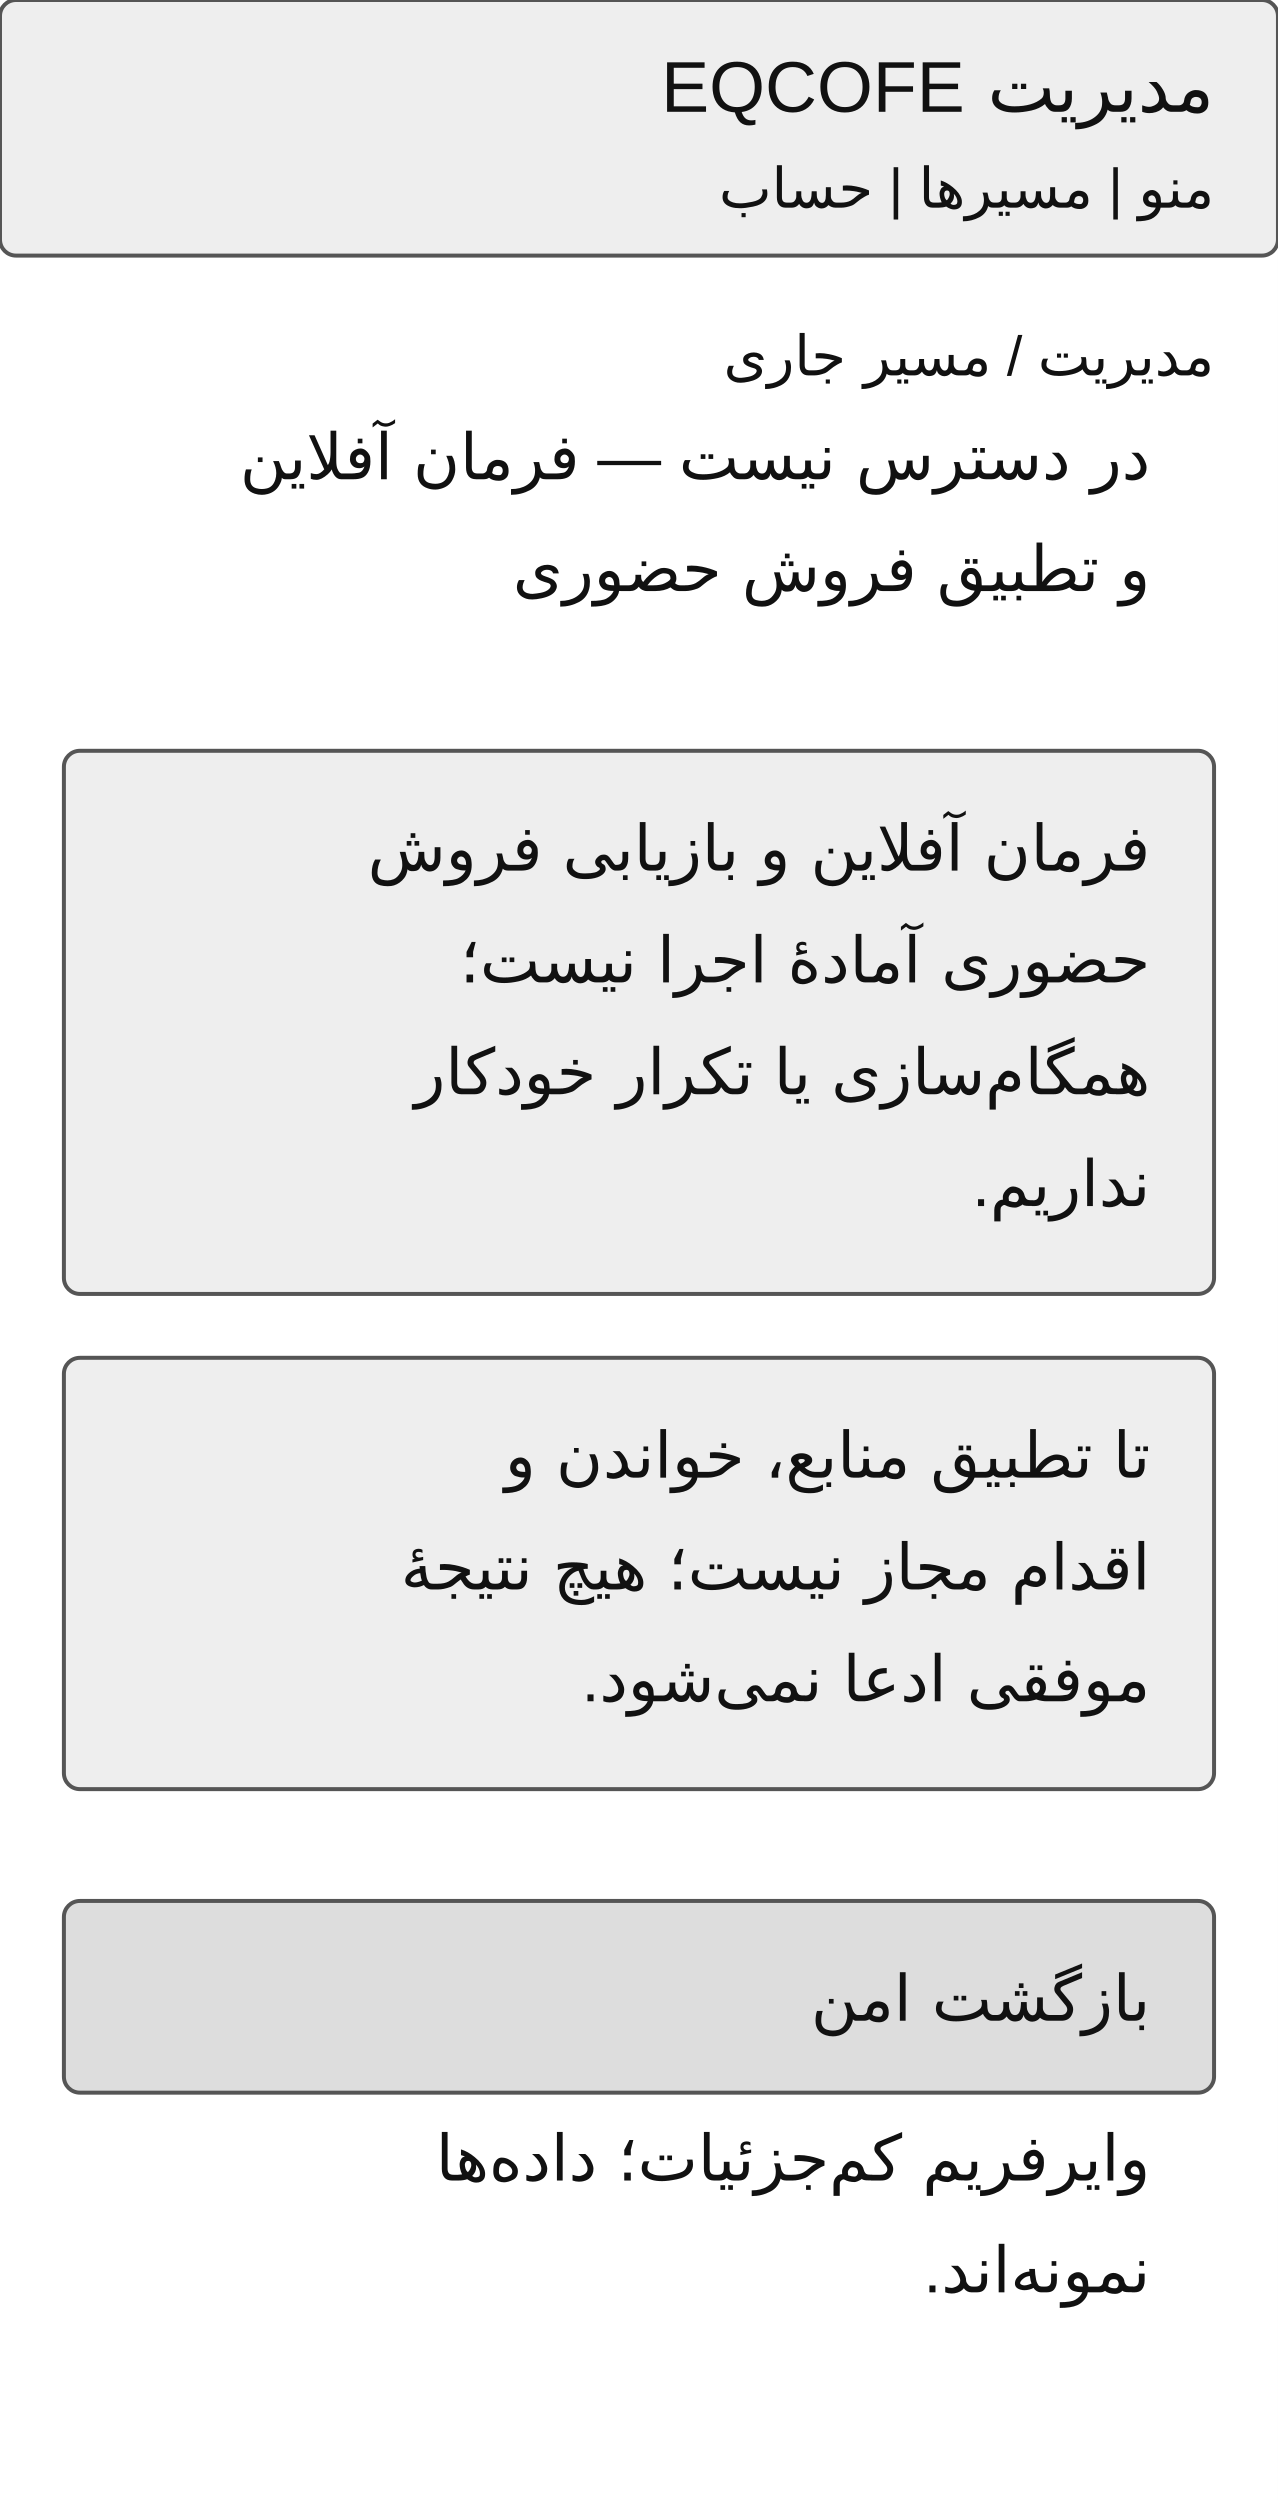
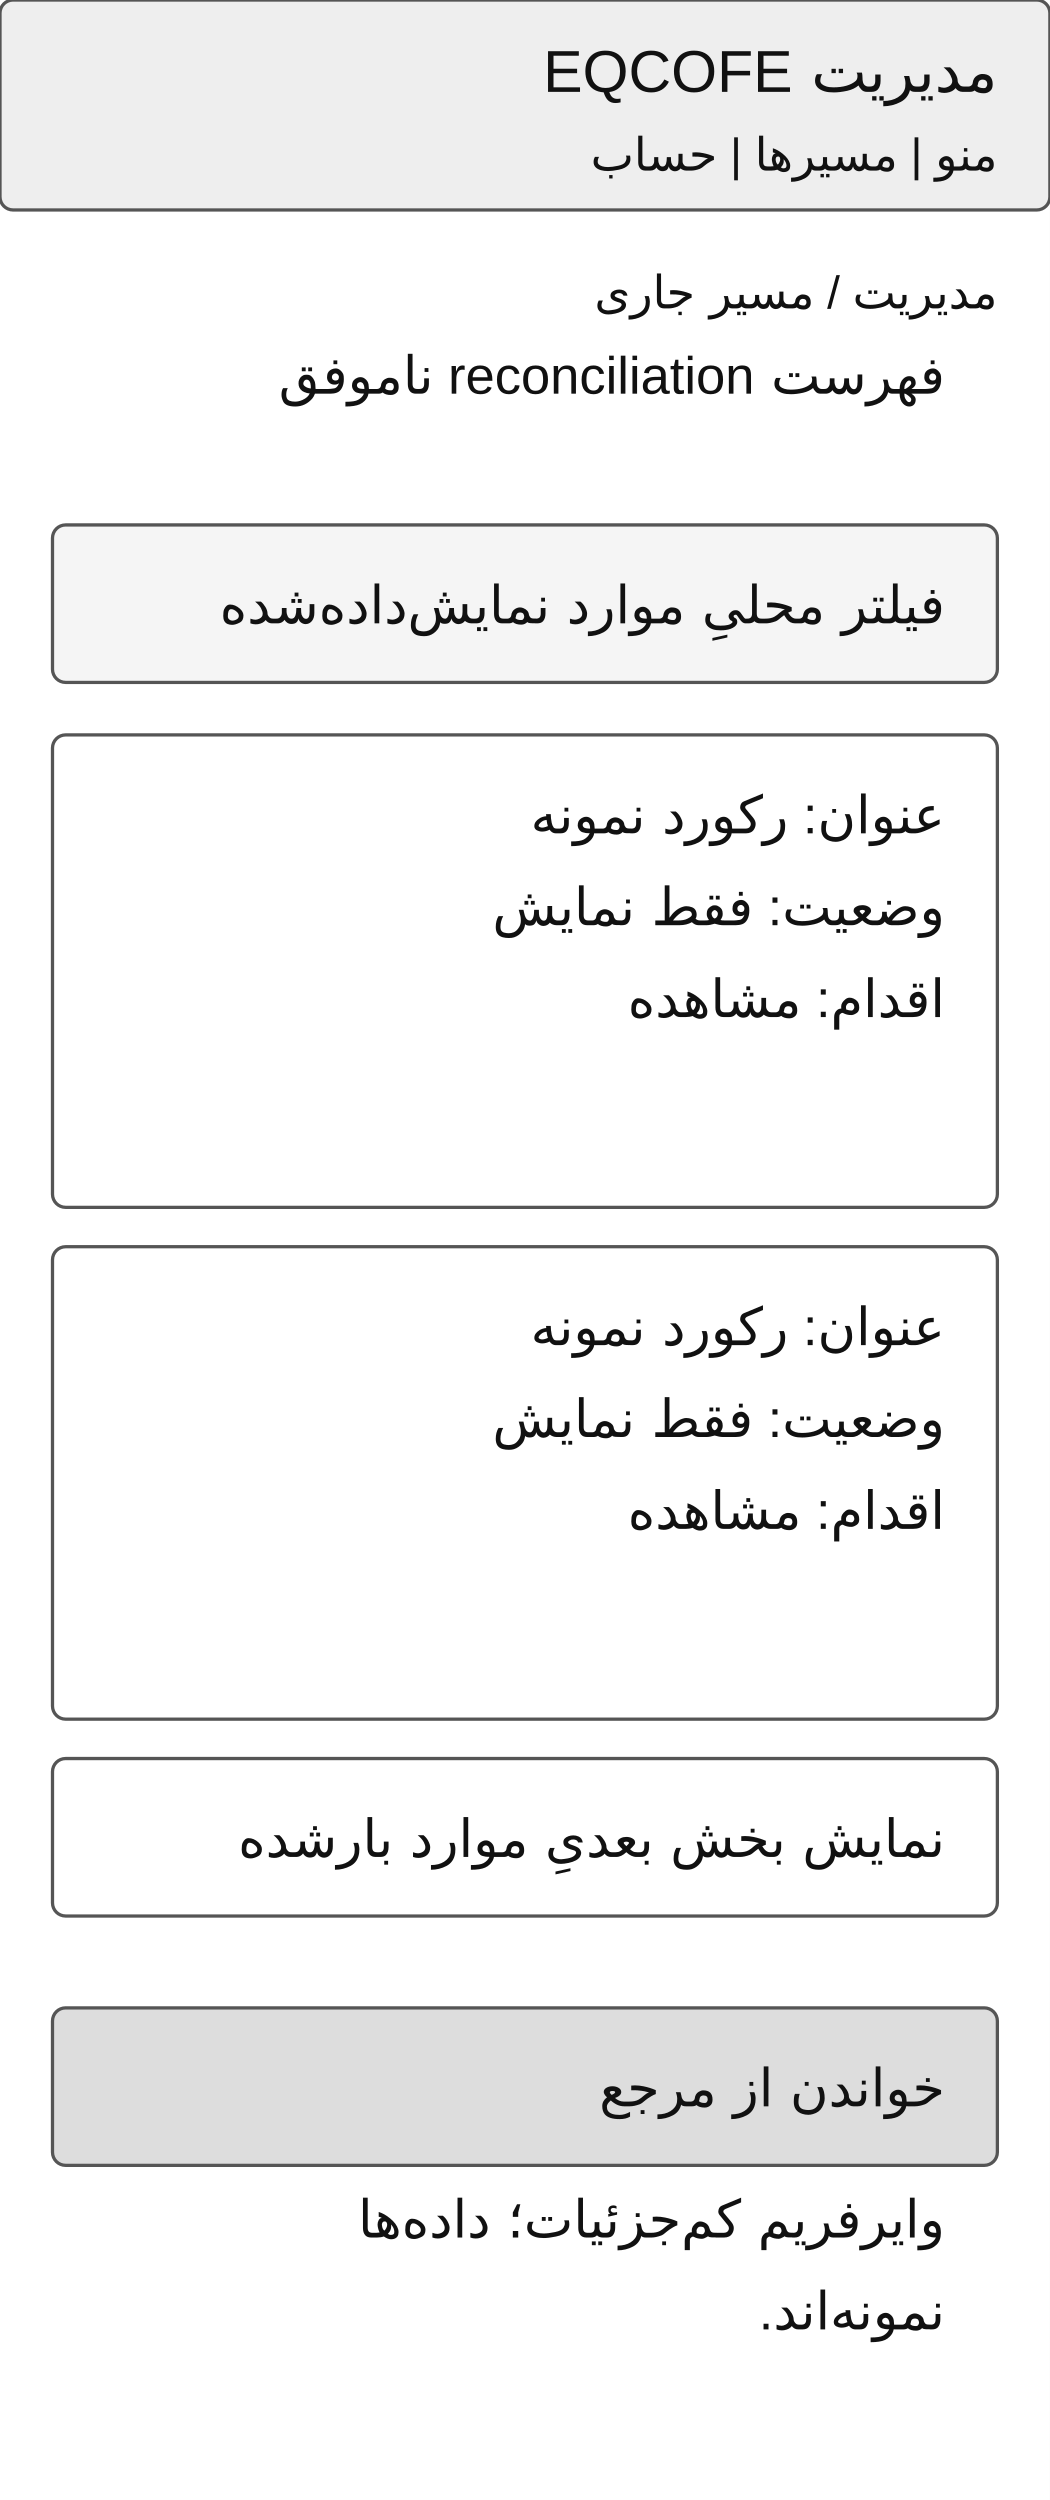
- <svg xmlns="http://www.w3.org/2000/svg" width="320" height="626" viewBox="0 0 320 626" role="img" aria-labelledby="title desc">
-   <rect width="320" height="626" fill="#ffffff" />
+ <svg xmlns="http://www.w3.org/2000/svg" width="320" height="762" viewBox="0 0 320 762" role="img" aria-labelledby="title desc">
+   <rect width="320" height="762" fill="#ffffff" />
  <g font-family="Tahoma, Arial, sans-serif" fill="#111111">
    <rect x="0" y="0" width="320" height="64" rx="4" fill="#eeeeee" stroke="#555555" />
    <text x="304" y="28" font-size="18" direction="rtl" text-anchor="start" unicode-bidi="plaintext">مدیریت EQCOFE</text>
    <text x="304" y="52" font-size="14" direction="rtl" text-anchor="start" unicode-bidi="plaintext">منو  |  مسیرها  |  حساب</text>
    <text x="304" y="94" font-size="14" direction="rtl" text-anchor="start" unicode-bidi="plaintext">مدیریت / مسیر جاری</text>
-     <text x="288" y="120" font-size="16" direction="rtl" text-anchor="start" unicode-bidi="plaintext">در دسترس نیست — فرمان آفلاین</text>
-     <text x="288" y="148" font-size="16" direction="rtl" text-anchor="start" unicode-bidi="plaintext">و تطبیق فروش حضوری</text>
-     <rect x="16" y="188" width="288" height="136" rx="4" fill="#eeeeee" stroke="#555555" />
-     <text x="288" y="218" font-size="16" direction="rtl" text-anchor="start" unicode-bidi="plaintext">فرمان آفلاین و بازیابی فروش</text>
-     <text x="288" y="246" font-size="16" direction="rtl" text-anchor="start" unicode-bidi="plaintext">حضوری آمادهٔ اجرا نیست؛</text>
-     <text x="288" y="274" font-size="16" direction="rtl" text-anchor="start" unicode-bidi="plaintext">همگام‌سازی یا تکرار خودکار</text>
-     <text x="288" y="302" font-size="16" direction="rtl" text-anchor="start" unicode-bidi="plaintext">نداریم.</text>
-     <rect x="16" y="340" width="288" height="108" rx="4" fill="#eeeeee" stroke="#555555" />
-     <text x="288" y="370" font-size="16" direction="rtl" text-anchor="start" unicode-bidi="plaintext">تا تطبیق منابع، خواندن و</text>
-     <text x="288" y="398" font-size="16" direction="rtl" text-anchor="start" unicode-bidi="plaintext">اقدام مجاز نیست؛ هیچ نتیجهٔ</text>
-     <text x="288" y="426" font-size="16" direction="rtl" text-anchor="start" unicode-bidi="plaintext">موفقی ادعا نمی‌شود.</text>
-     <rect x="16" y="476" width="288" height="48" rx="4" fill="#dddddd" stroke="#555555" />
-     <text x="288" y="506" font-size="16" direction="rtl" text-anchor="start" unicode-bidi="plaintext">بازگشت امن</text>
-     <text x="288" y="546" font-size="16" direction="rtl" text-anchor="start" unicode-bidi="plaintext">وایرفریم کم‌جزئیات؛ داده‌ها</text>
-     <text x="288" y="574" font-size="16" direction="rtl" text-anchor="start" unicode-bidi="plaintext">نمونه‌اند.</text>
+     <text x="288" y="120" font-size="16" direction="rtl" text-anchor="start" unicode-bidi="plaintext">فهرست reconciliation ناموفق</text>
+     <rect x="16" y="160" width="288" height="48" rx="4" fill="#f5f5f5" stroke="#555555" />
+     <text x="288" y="190" font-size="16" direction="rtl" text-anchor="start" unicode-bidi="plaintext">فیلتر محلیِ موارد نمایش‌داده‌شده</text>
+     <rect x="16" y="224" width="288" height="144" rx="4" fill="#ffffff" stroke="#555555" />
+     <text x="288" y="254" font-size="16" direction="rtl" text-anchor="start" unicode-bidi="plaintext">عنوان: رکورد نمونه</text>
+     <text x="288" y="282" font-size="16" direction="rtl" text-anchor="start" unicode-bidi="plaintext">وضعیت: فقط نمایش</text>
+     <text x="288" y="310" font-size="16" direction="rtl" text-anchor="start" unicode-bidi="plaintext">اقدام: مشاهده</text>
+     <rect x="16" y="380" width="288" height="144" rx="4" fill="#ffffff" stroke="#555555" />
+     <text x="288" y="410" font-size="16" direction="rtl" text-anchor="start" unicode-bidi="plaintext">عنوان: رکورد نمونه</text>
+     <text x="288" y="438" font-size="16" direction="rtl" text-anchor="start" unicode-bidi="plaintext">وضعیت: فقط نمایش</text>
+     <text x="288" y="466" font-size="16" direction="rtl" text-anchor="start" unicode-bidi="plaintext">اقدام: مشاهده</text>
+     <rect x="16" y="536" width="288" height="48" rx="4" fill="#ffffff" stroke="#555555" />
+     <text x="288" y="566" font-size="16" direction="rtl" text-anchor="start" unicode-bidi="plaintext">نمایش بخش بعدیِ موارد بارشده</text>
+     <rect x="16" y="612" width="288" height="48" rx="4" fill="#dddddd" stroke="#555555" />
+     <text x="288" y="642" font-size="16" direction="rtl" text-anchor="start" unicode-bidi="plaintext">خواندن از مرجع</text>
+     <text x="288" y="682" font-size="16" direction="rtl" text-anchor="start" unicode-bidi="plaintext">وایرفریم کم‌جزئیات؛ داده‌ها</text>
+     <text x="288" y="710" font-size="16" direction="rtl" text-anchor="start" unicode-bidi="plaintext">نمونه‌اند.</text>
  </g>
</svg>
